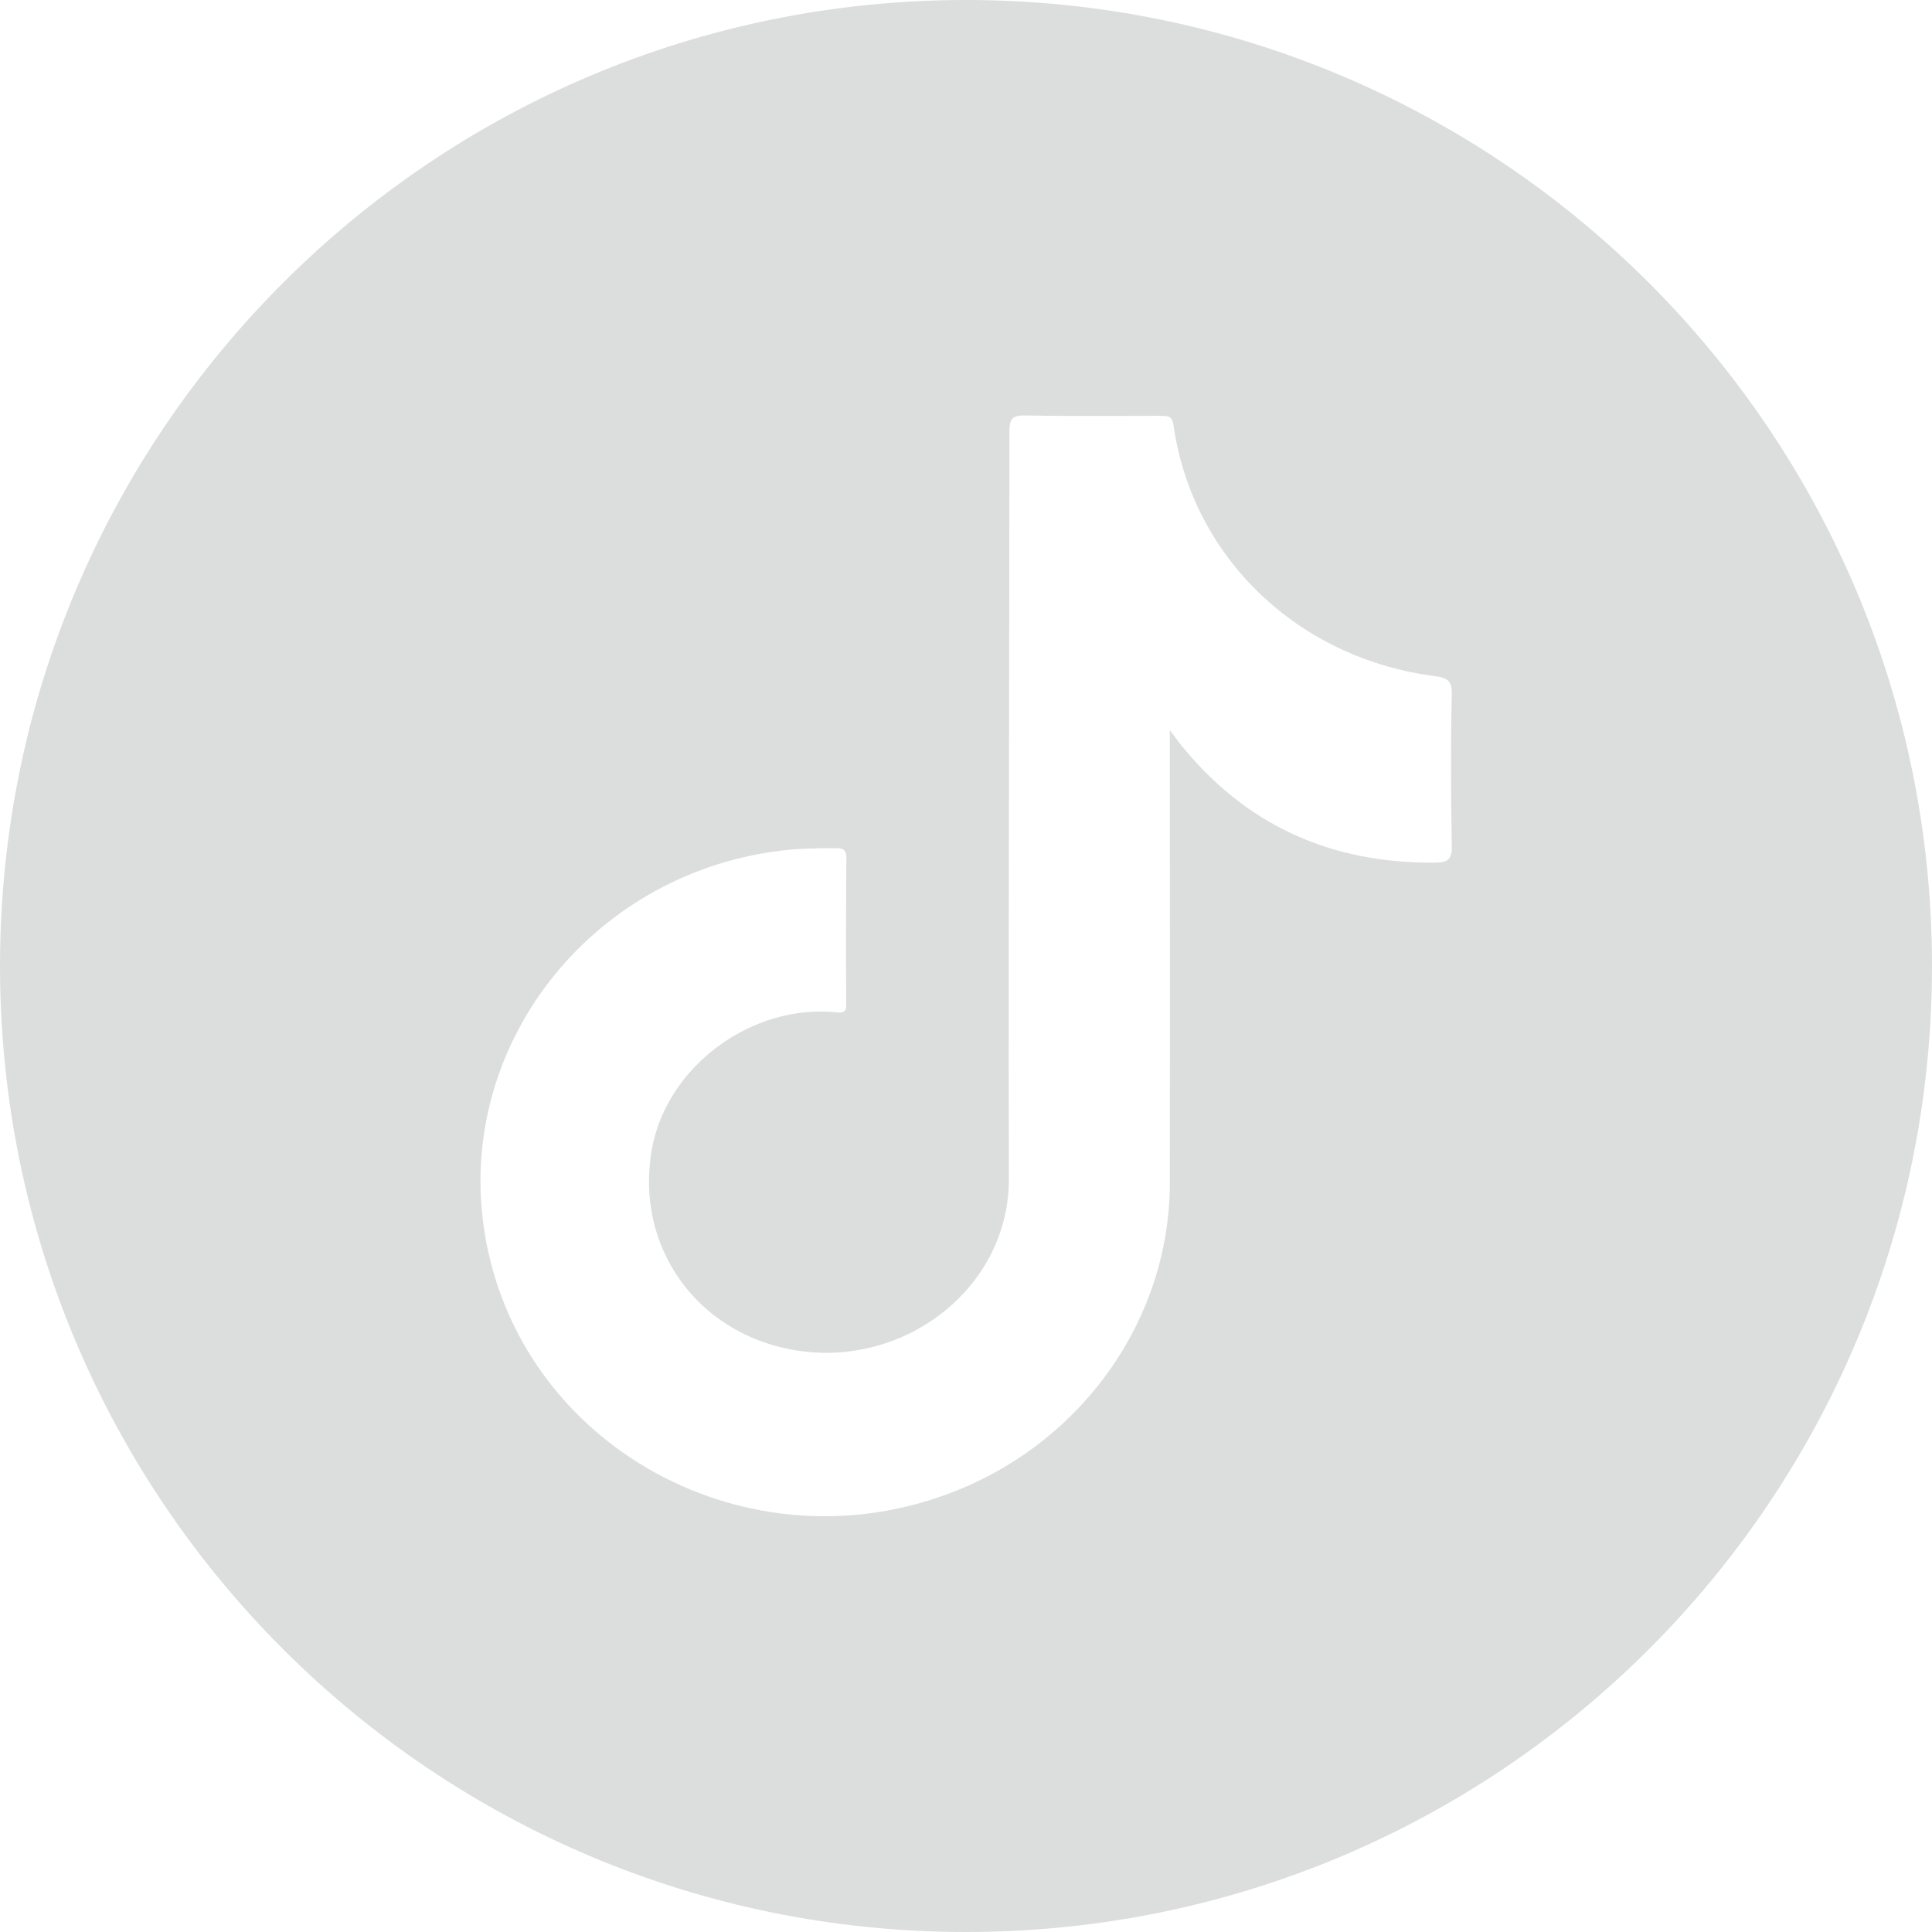
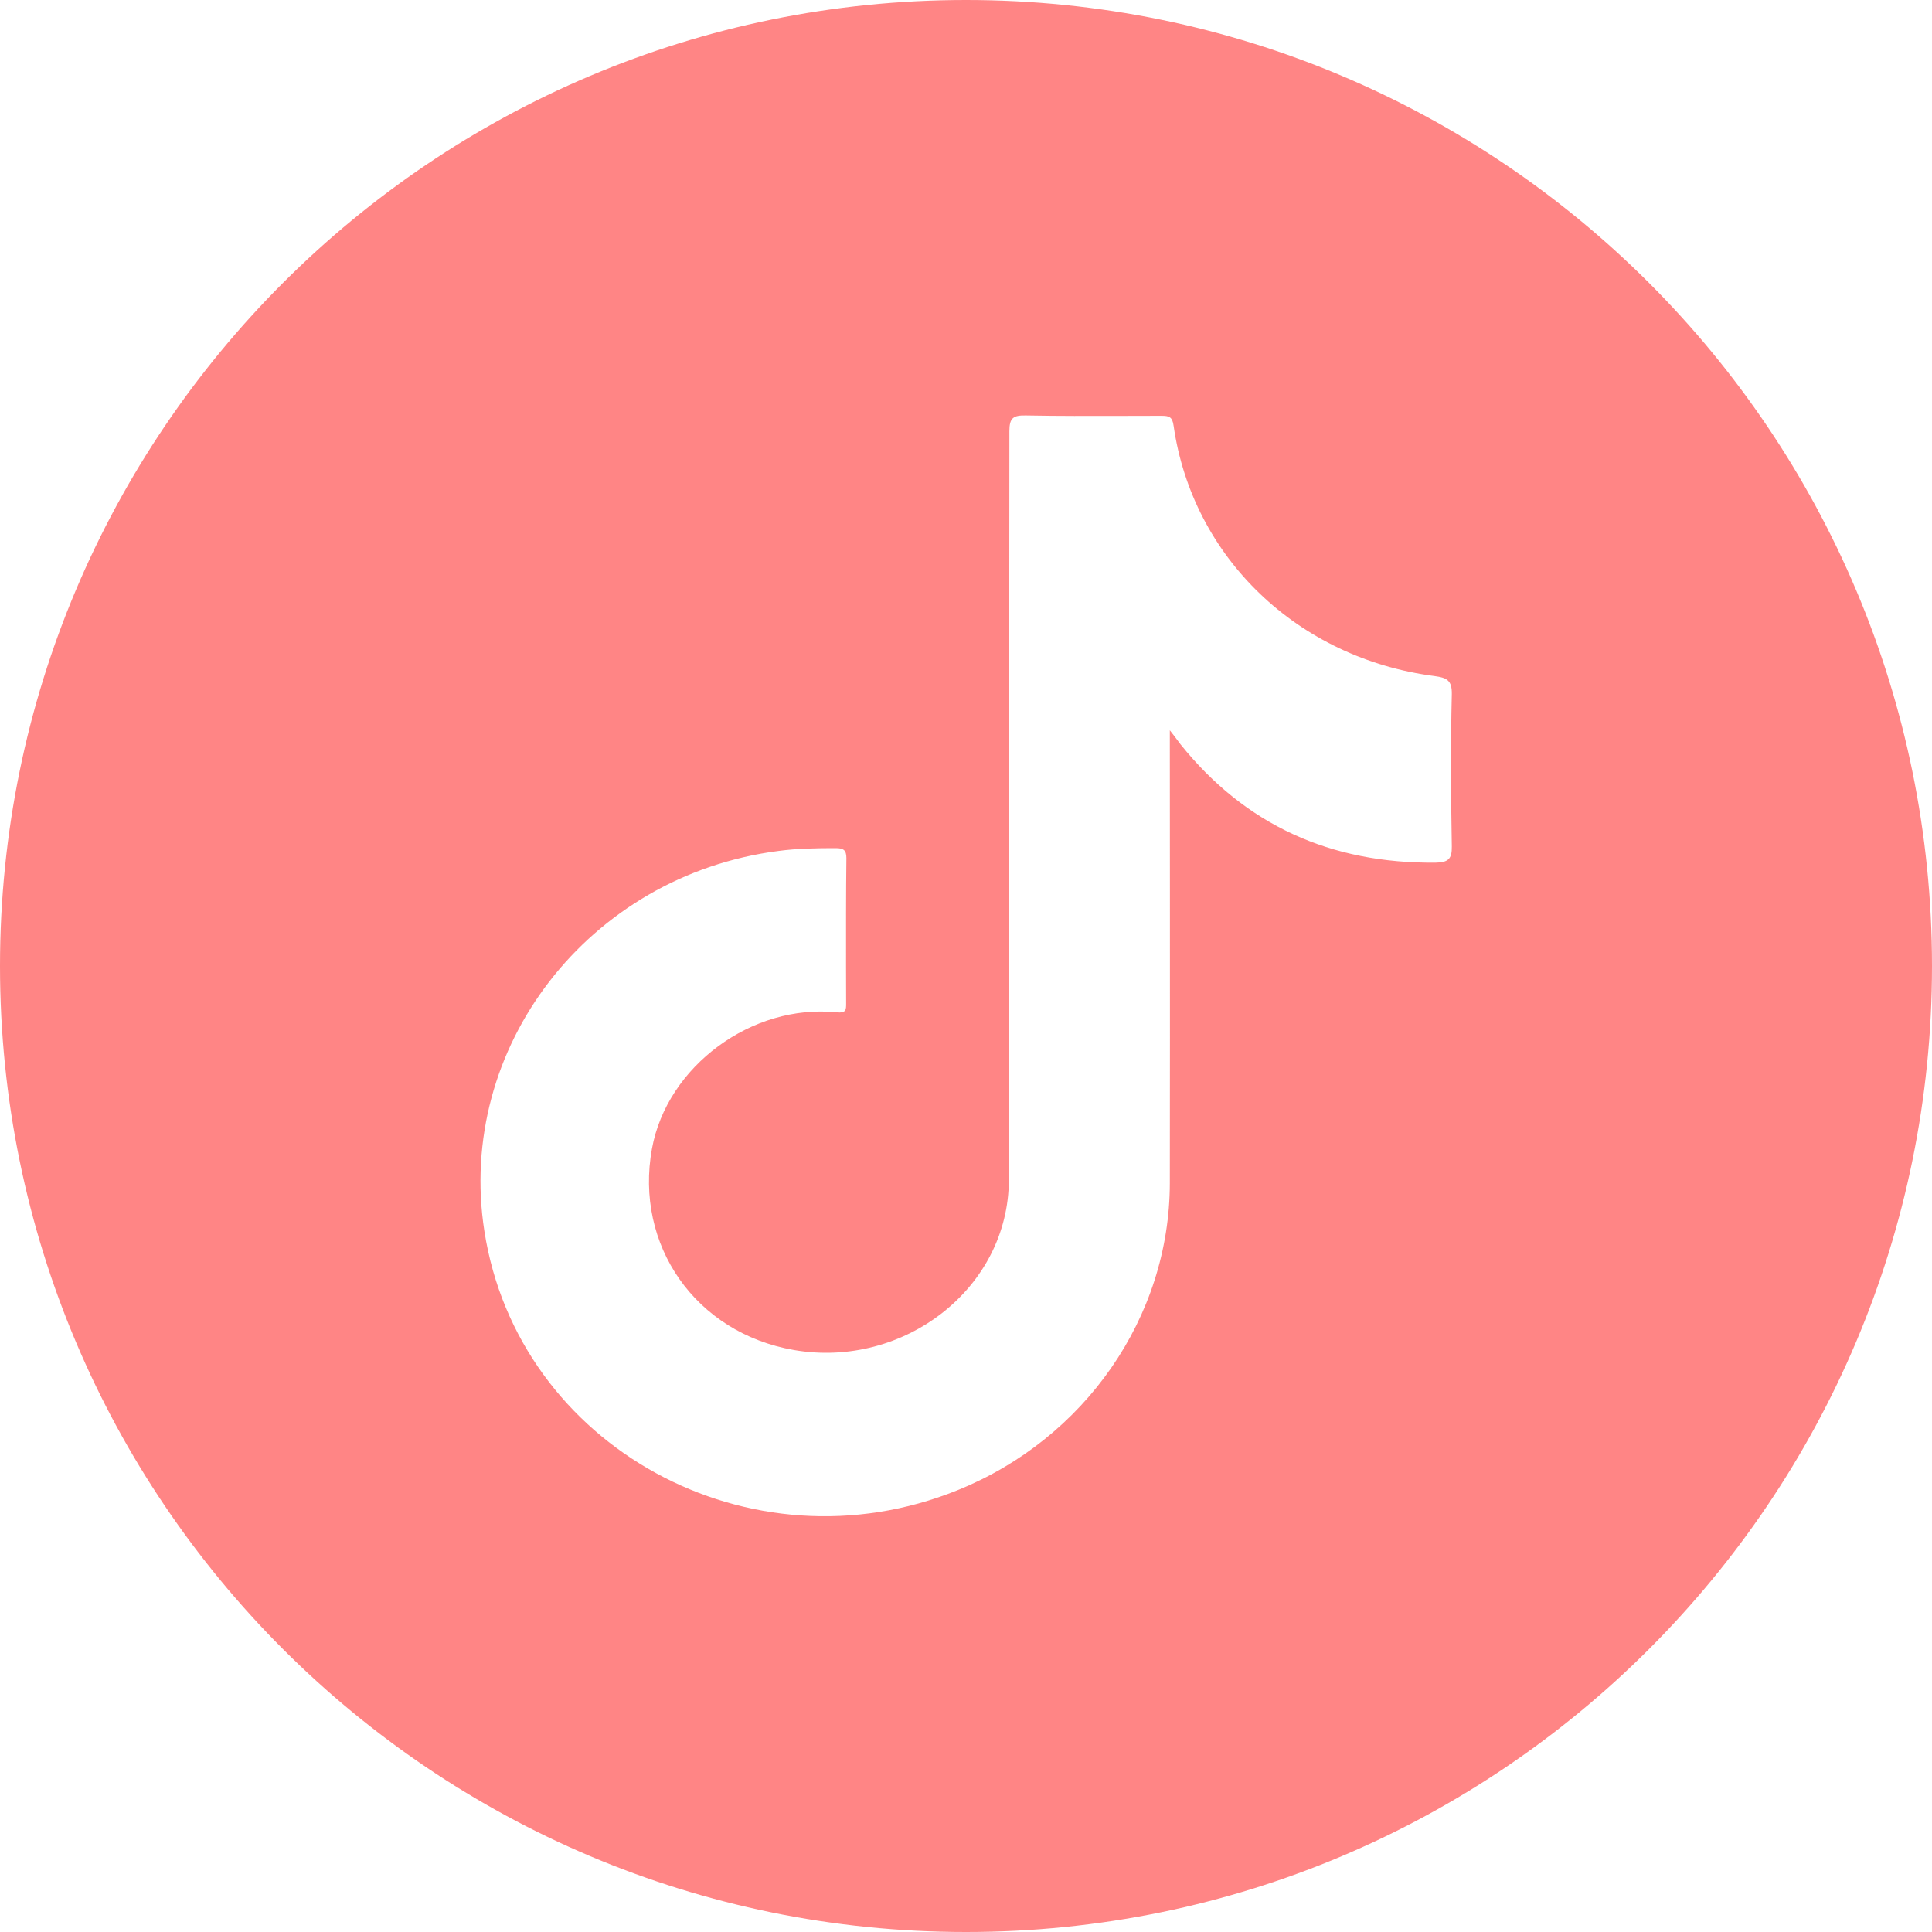
<svg xmlns="http://www.w3.org/2000/svg" width="22" height="22" viewBox="0 0 22 22" fill="none">
-   <path fill-rule="evenodd" clip-rule="evenodd" d="M22 11C22 17.075 17.075 22 11 22C4.925 22 0 17.075 0 11C0 4.925 4.925 0 11 0C17.075 0 22 4.925 22 11ZM13.321 8.516V8.316C13.342 8.344 13.361 8.367 13.377 8.388C13.402 8.421 13.422 8.447 13.442 8.475C14.18 9.394 15.151 9.836 16.351 9.823C16.489 9.82 16.535 9.782 16.532 9.639C16.522 9.06 16.518 8.481 16.532 7.905C16.535 7.75 16.479 7.718 16.338 7.699C14.78 7.498 13.58 6.35 13.364 4.849C13.35 4.744 13.311 4.735 13.223 4.735C13.075 4.735 12.928 4.735 12.781 4.736C12.415 4.737 12.049 4.738 11.681 4.731C11.537 4.728 11.494 4.76 11.494 4.91C11.494 6.046 11.492 7.182 11.49 8.318C11.487 10.022 11.484 11.726 11.488 13.43C11.488 14.67 10.291 15.589 9.041 15.373C7.919 15.179 7.224 14.177 7.424 13.08C7.595 12.142 8.562 11.426 9.53 11.528C9.635 11.537 9.635 11.499 9.635 11.426C9.635 11.288 9.634 11.149 9.634 11.011C9.634 10.597 9.633 10.185 9.638 9.772C9.638 9.68 9.605 9.658 9.517 9.658C9.3 9.658 9.08 9.661 8.864 9.69C6.703 9.969 5.188 11.928 5.516 14.021C5.899 16.476 8.543 17.924 10.904 16.969C12.353 16.384 13.318 15.001 13.321 13.474C13.323 12.372 13.322 11.271 13.322 10.169C13.321 9.618 13.321 9.067 13.321 8.516Z" fill="#dcdddd" />
+   <path fill-rule="evenodd" clip-rule="evenodd" d="M22 11C22 17.075 17.075 22 11 22C4.925 22 0 17.075 0 11C0 4.925 4.925 0 11 0C17.075 0 22 4.925 22 11ZM13.321 8.516V8.316C13.342 8.344 13.361 8.367 13.377 8.388C13.402 8.421 13.422 8.447 13.442 8.475C14.18 9.394 15.151 9.836 16.351 9.823C16.489 9.82 16.535 9.782 16.532 9.639C16.522 9.06 16.518 8.481 16.532 7.905C16.535 7.75 16.479 7.718 16.338 7.699C14.78 7.498 13.58 6.35 13.364 4.849C13.35 4.744 13.311 4.735 13.223 4.735C13.075 4.735 12.928 4.735 12.781 4.736C12.415 4.737 12.049 4.738 11.681 4.731C11.537 4.728 11.494 4.76 11.494 4.91C11.494 6.046 11.492 7.182 11.49 8.318C11.487 10.022 11.484 11.726 11.488 13.43C11.488 14.67 10.291 15.589 9.041 15.373C7.919 15.179 7.224 14.177 7.424 13.08C7.595 12.142 8.562 11.426 9.53 11.528C9.635 11.537 9.635 11.499 9.635 11.426C9.635 11.288 9.634 11.149 9.634 11.011C9.634 10.597 9.633 10.185 9.638 9.772C9.638 9.68 9.605 9.658 9.517 9.658C9.3 9.658 9.08 9.661 8.864 9.69C6.703 9.969 5.188 11.928 5.516 14.021C5.899 16.476 8.543 17.924 10.904 16.969C12.353 16.384 13.318 15.001 13.321 13.474C13.323 12.372 13.322 11.271 13.322 10.169C13.321 9.618 13.321 9.067 13.321 8.516Z" fill="#FF8585" />
</svg>
